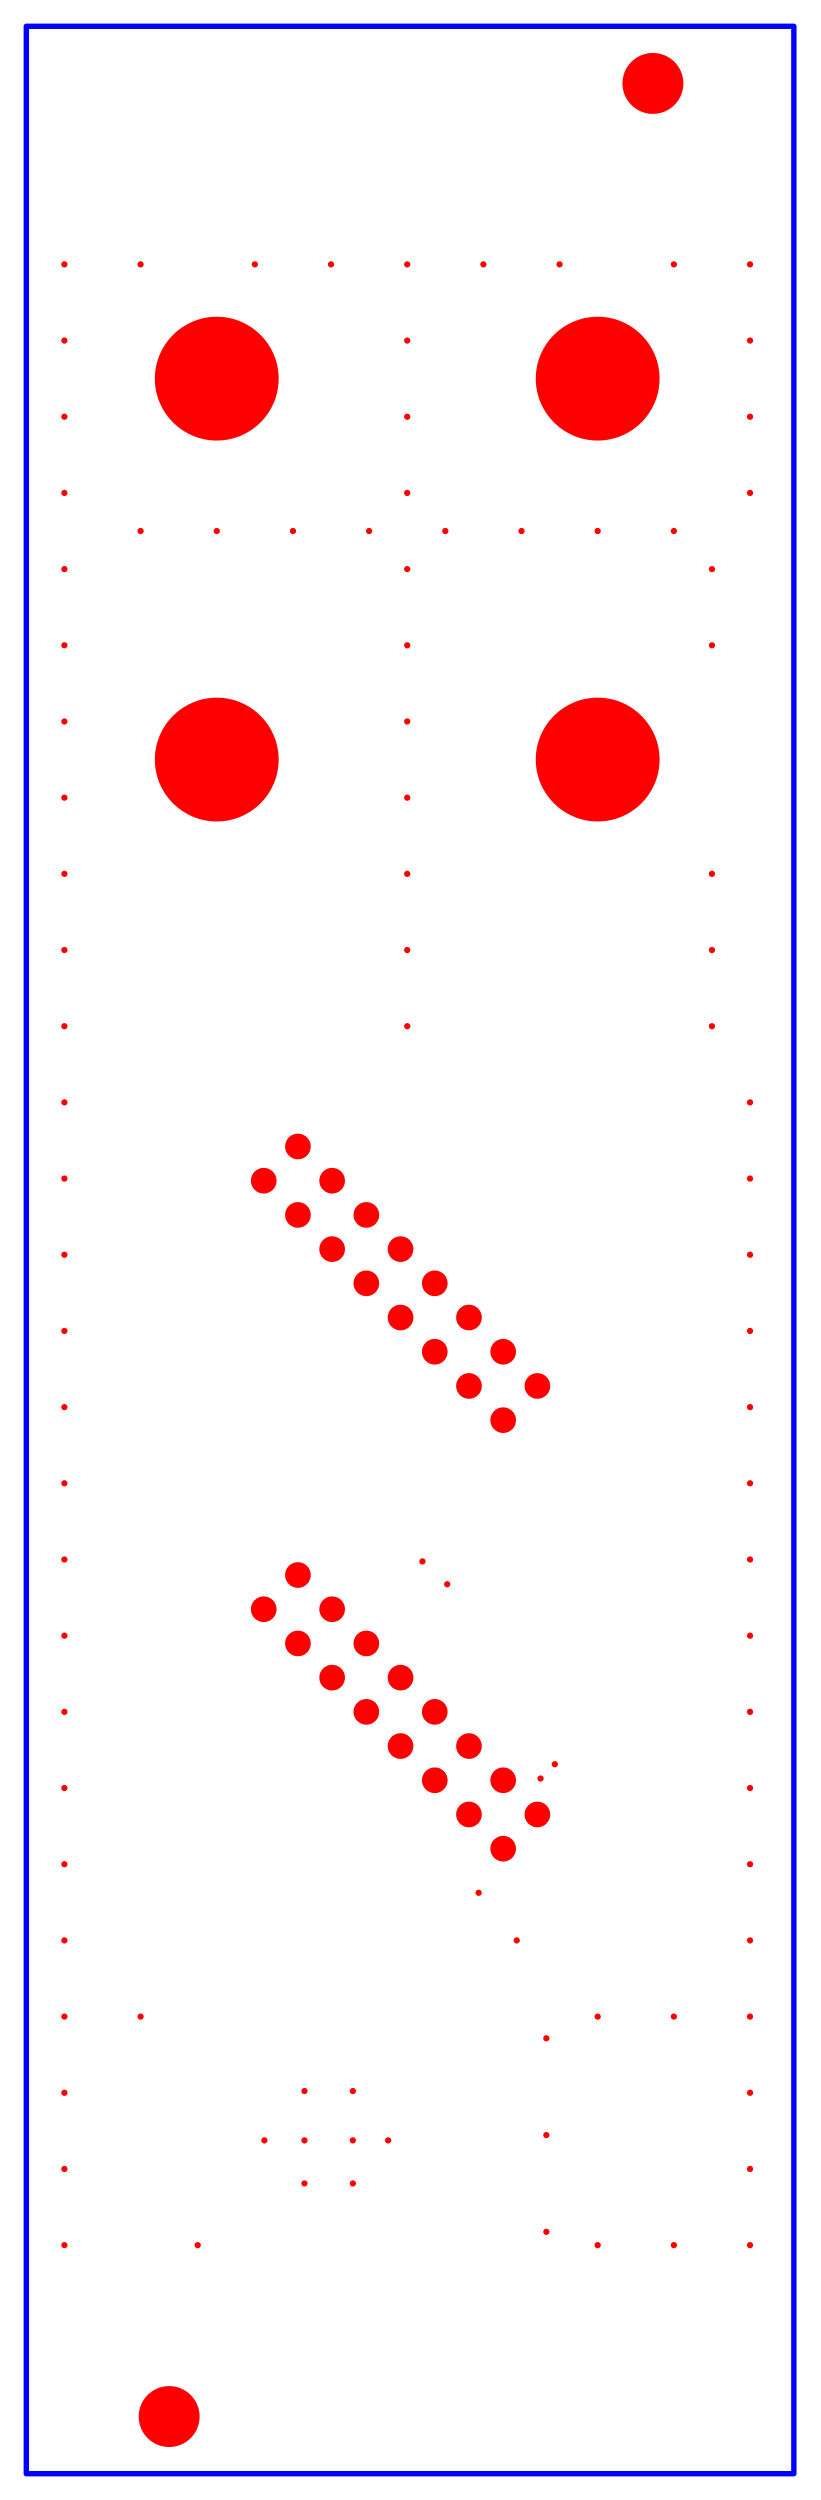
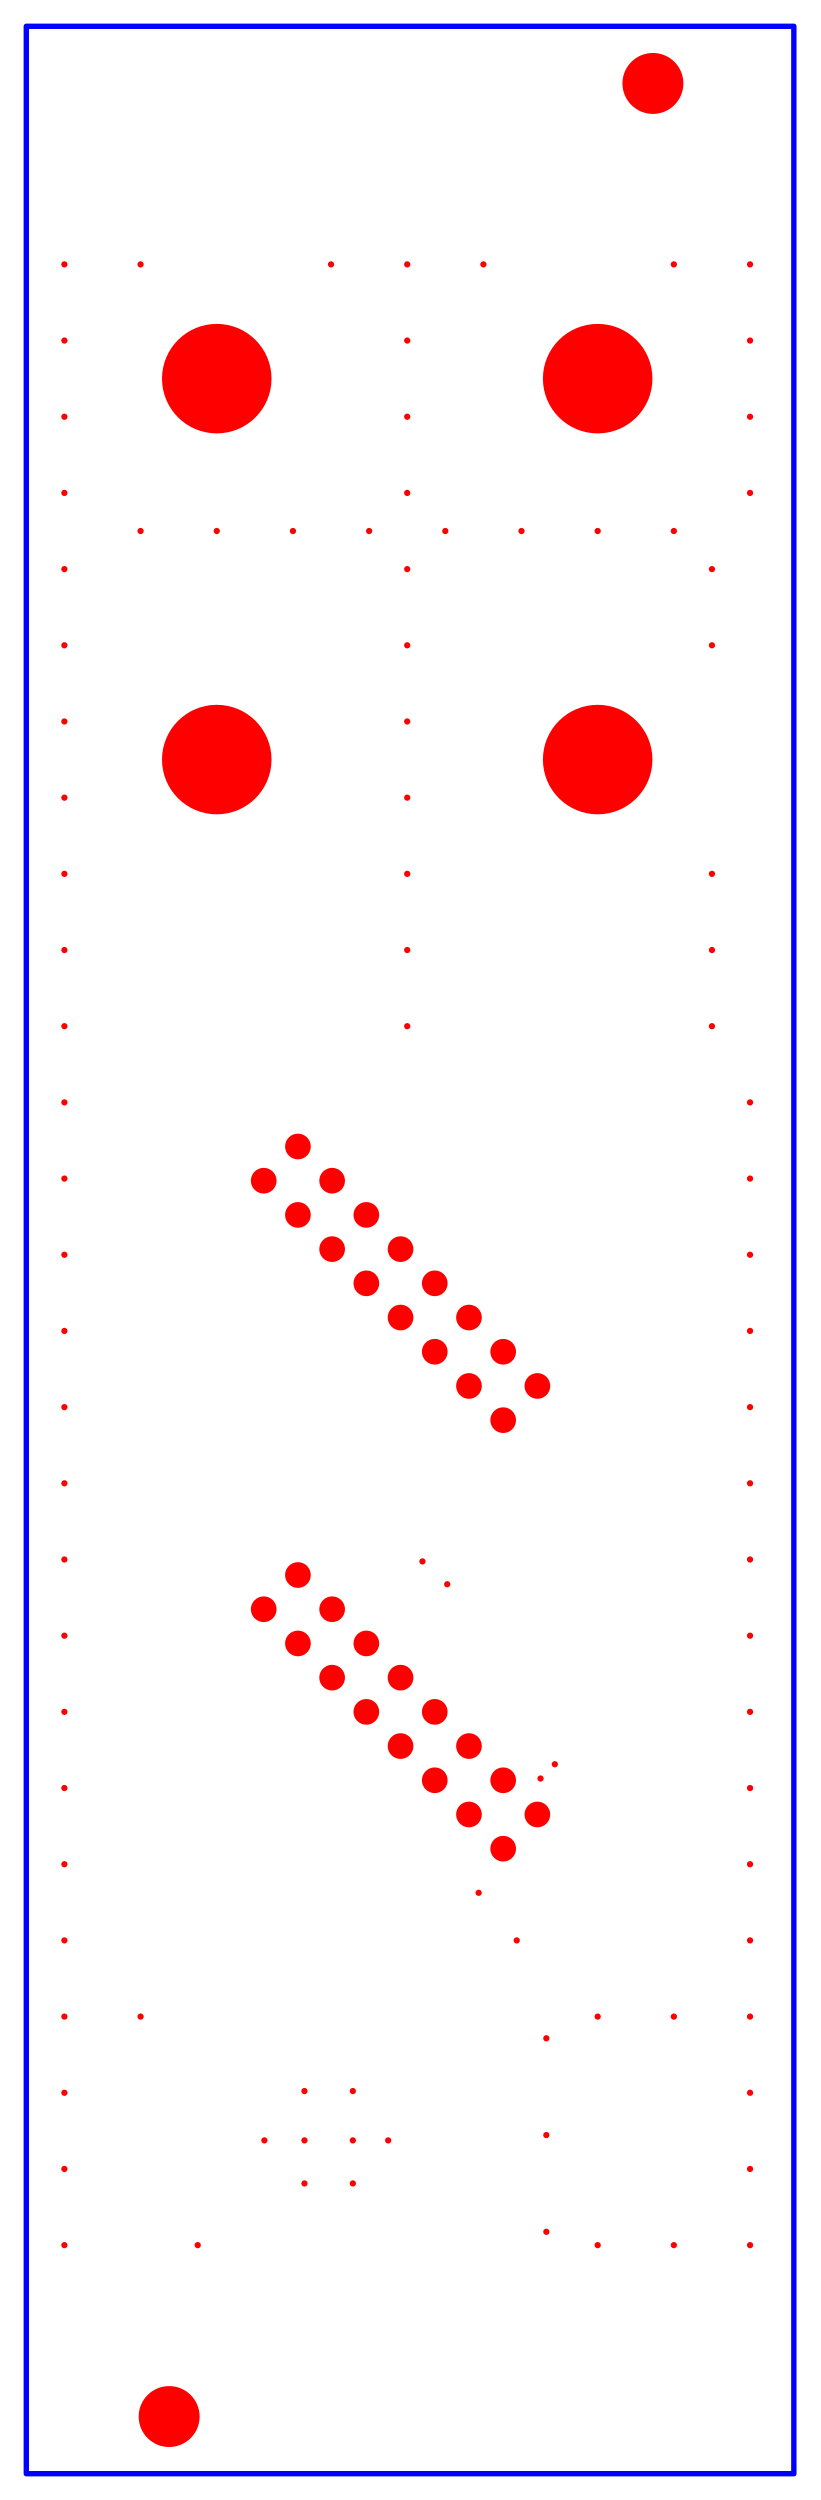
<svg xmlns="http://www.w3.org/2000/svg" baseProfile="tiny" height="465.102" version="1.2" width="152.582">
  <defs />
  <g id="paths" stroke="blue">
    <path d="M 4.893,460.208 L 147.689,460.208 L 147.689,4.893 L 4.893,4.893 L 4.893,460.208 Z" fill-opacity="0" stroke-linejoin="round" stroke-width="1.0" />
  </g>
  <g fill="red" id="holes">
    <circle cx="72.216" cy="398.2" r="0.585" stroke-width="0.0" />
    <circle cx="11.98" cy="219.263" r="0.585" stroke-width="0.0" />
    <circle cx="11.98" cy="304.303" r="0.585" stroke-width="0.0" />
-     <circle cx="49.185" cy="398.2" r="0.585" stroke-width="0.0" />
+     <circle cx="11.98" cy="403.515" r="0.585" stroke-width="0.0" />
    <circle cx="82.846" cy="98.791" r="0.585" stroke-width="0.0" />
    <circle cx="65.643" cy="398.2" r="0.585" stroke-width="0.0" />
    <circle cx="11.98" cy="148.397" r="0.585" stroke-width="0.0" />
    <circle cx="11.98" cy="275.956" r="0.585" stroke-width="0.0" />
+     <circle cx="139.539" cy="233.437" r="0.585" stroke-width="0.0" />
    <circle cx="11.98" cy="389.342" r="0.585" stroke-width="0.0" />
    <circle cx="75.759" cy="162.571" r="0.585" stroke-width="0.0" />
    <circle cx="54.5" cy="98.791" r="0.585" stroke-width="0.0" />
    <circle cx="97.019" cy="98.791" r="0.585" stroke-width="0.0" />
    <circle cx="11.98" cy="332.649" r="0.585" stroke-width="0.0" />
    <circle cx="139.539" cy="63.358" r="0.585" stroke-width="0.0" />
    <circle cx="75.759" cy="77.531" r="0.585" stroke-width="0.0" />
    <circle cx="101.643" cy="397.208" r="0.585" stroke-width="0.0" />
    <circle cx="139.539" cy="219.263" r="0.585" stroke-width="0.0" />
    <circle cx="139.539" cy="77.531" r="0.585" stroke-width="0.0" />
    <circle cx="40.326" cy="98.791" r="0.585" stroke-width="0.0" />
    <circle cx="125.366" cy="98.791" r="0.585" stroke-width="0.0" />
    <circle cx="139.539" cy="346.822" r="0.585" stroke-width="0.0" />
    <circle cx="111.192" cy="98.791" r="0.585" stroke-width="0.0" />
    <circle cx="132.452" cy="105.878" r="0.585" stroke-width="0.0" />
    <circle cx="139.539" cy="91.704" r="0.585" stroke-width="0.0" />
+     <circle cx="11.98" cy="290.13" r="0.585" stroke-width="0.0" />
    <circle cx="75.759" cy="134.224" r="0.585" stroke-width="0.0" />
    <circle cx="75.759" cy="190.917" r="0.585" stroke-width="0.0" />
-     <circle cx="101.643" cy="379.208" r="0.585" stroke-width="0.0" />
+     <circle cx="83.2" cy="294.736" r="0.585" stroke-width="0.0" />
    <circle cx="65.643" cy="389.023" r="0.585" stroke-width="0.0" />
    <circle cx="139.539" cy="417.689" r="0.585" stroke-width="0.0" />
-     <circle cx="11.98" cy="91.704" r="0.585" stroke-width="0.0" />
+     <circle cx="26.153" cy="375.169" r="0.585" stroke-width="0.0" />
    <circle cx="75.759" cy="176.744" r="0.585" stroke-width="0.0" />
    <circle cx="11.98" cy="261.783" r="0.585" stroke-width="0.0" />
-     <circle cx="132.452" cy="120.051" r="0.585" stroke-width="0.0" />
    <circle cx="139.539" cy="318.476" r="0.585" stroke-width="0.0" />
+     <circle cx="11.98" cy="49.185" r="0.585" stroke-width="0.0" />
    <circle cx="11.98" cy="318.476" r="0.585" stroke-width="0.0" />
-     <circle cx="68.673" cy="98.791" r="0.585" stroke-width="0.0" />
    <circle cx="89.933" cy="49.185" r="0.585" stroke-width="0.0" />
    <circle cx="96.133" cy="360.996" r="0.585" stroke-width="0.0" />
-     <circle cx="26.153" cy="375.169" r="0.585" stroke-width="0.0" />
+     <circle cx="11.98" cy="91.704" r="0.585" stroke-width="0.0" />
    <circle cx="61.586" cy="49.185" r="0.585" stroke-width="0.0" />
+     <circle cx="139.539" cy="332.649" r="0.585" stroke-width="0.0" />
+     <circle cx="11.98" cy="375.169" r="0.585" stroke-width="0.0" />
    <circle cx="75.759" cy="148.397" r="0.585" stroke-width="0.0" />
-     <circle cx="11.98" cy="290.13" r="0.585" stroke-width="0.0" />
    <circle cx="125.366" cy="49.185" r="0.585" stroke-width="0.0" />
    <circle cx="11.98" cy="120.051" r="0.585" stroke-width="0.0" />
    <circle cx="75.759" cy="63.358" r="0.585" stroke-width="0.0" />
    <circle cx="132.452" cy="162.571" r="0.585" stroke-width="0.0" />
    <circle cx="139.539" cy="205.09" r="0.585" stroke-width="0.0" />
+     <circle cx="75.759" cy="120.051" r="0.585" stroke-width="0.0" />
    <circle cx="11.98" cy="205.09" r="0.585" stroke-width="0.0" />
    <circle cx="139.539" cy="403.515" r="0.585" stroke-width="0.0" />
    <circle cx="11.98" cy="162.571" r="0.585" stroke-width="0.0" />
    <circle cx="139.539" cy="275.956" r="0.585" stroke-width="0.0" />
    <circle cx="132.452" cy="190.917" r="0.585" stroke-width="0.0" />
    <circle cx="65.643" cy="406.208" r="0.585" stroke-width="0.0" />
    <circle cx="11.98" cy="105.878" r="0.585" stroke-width="0.0" />
+     <circle cx="68.673" cy="98.791" r="0.585" stroke-width="0.0" />
    <circle cx="11.98" cy="176.744" r="0.585" stroke-width="0.0" />
-     <circle cx="11.98" cy="346.822" r="0.585" stroke-width="0.0" />
+     <circle cx="132.452" cy="120.051" r="0.585" stroke-width="0.0" />
+     <circle cx="56.643" cy="389.023" r="0.585" stroke-width="0.0" />
    <circle cx="11.98" cy="134.224" r="0.585" stroke-width="0.0" />
-     <circle cx="111.192" cy="375.169" r="0.585" stroke-width="0.0" />
    <circle cx="26.153" cy="49.185" r="0.585" stroke-width="0.0" />
-     <circle cx="104.106" cy="49.185" r="0.585" stroke-width="0.0" />
    <circle cx="125.366" cy="417.689" r="0.585" stroke-width="0.0" />
    <circle cx="11.98" cy="360.996" r="0.585" stroke-width="0.0" />
    <circle cx="78.594" cy="290.484" r="0.585" stroke-width="0.0" />
    <circle cx="36.783" cy="417.689" r="0.585" stroke-width="0.0" />
    <circle cx="75.759" cy="49.185" r="0.585" stroke-width="0.0" />
    <circle cx="139.539" cy="389.342" r="0.585" stroke-width="0.0" />
    <circle cx="75.759" cy="105.878" r="0.585" stroke-width="0.0" />
    <circle cx="101.643" cy="415.208" r="0.585" stroke-width="0.0" />
    <circle cx="111.192" cy="417.689" r="0.585" stroke-width="0.0" />
    <circle cx="11.98" cy="63.358" r="0.585" stroke-width="0.0" />
    <circle cx="11.98" cy="190.917" r="0.585" stroke-width="0.0" />
-     <circle cx="11.98" cy="403.515" r="0.585" stroke-width="0.0" />
    <circle cx="11.98" cy="247.61" r="0.585" stroke-width="0.0" />
-     <circle cx="139.539" cy="233.437" r="0.585" stroke-width="0.0" />
-     <circle cx="56.643" cy="389.023" r="0.585" stroke-width="0.0" />
-     <circle cx="75.759" cy="91.704" r="0.585" stroke-width="0.0" />
-     <circle cx="75.759" cy="120.051" r="0.585" stroke-width="0.0" />
+     <circle cx="11.98" cy="346.822" r="0.585" stroke-width="0.0" />
+     <circle cx="111.192" cy="375.169" r="0.585" stroke-width="0.0" />
    <circle cx="139.539" cy="49.185" r="0.585" stroke-width="0.0" />
    <circle cx="11.98" cy="417.689" r="0.585" stroke-width="0.0" />
    <circle cx="139.539" cy="290.13" r="0.585" stroke-width="0.0" />
    <circle cx="26.153" cy="98.791" r="0.585" stroke-width="0.0" />
    <circle cx="89.047" cy="352.137" r="0.585" stroke-width="0.0" />
    <circle cx="139.539" cy="304.303" r="0.585" stroke-width="0.0" />
    <circle cx="132.452" cy="176.744" r="0.585" stroke-width="0.0" />
    <circle cx="56.643" cy="406.208" r="0.585" stroke-width="0.0" />
    <circle cx="139.539" cy="360.996" r="0.585" stroke-width="0.0" />
-     <circle cx="83.2" cy="294.736" r="0.585" stroke-width="0.0" />
-     <circle cx="11.98" cy="375.169" r="0.585" stroke-width="0.0" />
+     <circle cx="101.643" cy="379.208" r="0.585" stroke-width="0.0" />
    <circle cx="139.539" cy="375.169" r="0.585" stroke-width="0.0" />
-     <circle cx="11.98" cy="49.185" r="0.585" stroke-width="0.0" />
-     <circle cx="47.413" cy="49.185" r="0.585" stroke-width="0.0" />
-     <circle cx="139.539" cy="332.649" r="0.585" stroke-width="0.0" />
+     <circle cx="75.759" cy="91.704" r="0.585" stroke-width="0.0" />
+     <circle cx="49.185" cy="398.2" r="0.585" stroke-width="0.0" />
    <circle cx="100.563" cy="330.878" r="0.585" stroke-width="0.0" />
    <circle cx="139.539" cy="261.783" r="0.585" stroke-width="0.0" />
    <circle cx="11.98" cy="233.437" r="0.585" stroke-width="0.0" />
    <circle cx="139.539" cy="247.61" r="0.585" stroke-width="0.0" />
    <circle cx="125.366" cy="375.169" r="0.585" stroke-width="0.0" />
    <circle cx="56.643" cy="398.2" r="0.585" stroke-width="0.0" />
    <circle cx="103.22" cy="328.22" r="0.585" stroke-width="0.0" />
    <circle cx="11.98" cy="77.531" r="0.585" stroke-width="0.0" />
-     <circle cx="40.326" cy="141.311" r="11.516" stroke-width="0.0" />
-     <circle cx="111.192" cy="70.445" r="11.516" stroke-width="0.0" />
-     <circle cx="111.192" cy="141.311" r="11.516" stroke-width="0.0" />
+     <circle cx="111.192" cy="70.445" r="10.187" stroke-width="0.0" />
+     <circle cx="111.192" cy="141.311" r="10.187" stroke-width="0.0" />
+     <circle cx="40.326" cy="70.445" r="10.187" stroke-width="0.0" />
+     <circle cx="40.326" cy="141.311" r="10.187" stroke-width="0.0" />
    <circle cx="31.468" cy="449.578" r="5.669" stroke-width="0.0" />
    <circle cx="49.063" cy="299.384" r="2.392" stroke-width="0.0" />
    <circle cx="55.427" cy="305.748" r="2.392" stroke-width="0.0" />
    <circle cx="61.791" cy="312.112" r="2.392" stroke-width="0.0" />
    <circle cx="68.155" cy="318.476" r="2.392" stroke-width="0.0" />
    <circle cx="74.519" cy="324.84" r="2.392" stroke-width="0.0" />
    <circle cx="80.883" cy="331.204" r="2.392" stroke-width="0.0" />
    <circle cx="87.247" cy="337.568" r="2.392" stroke-width="0.0" />
    <circle cx="93.611" cy="343.932" r="2.392" stroke-width="0.0" />
    <circle cx="55.427" cy="293.02" r="2.392" stroke-width="0.0" />
    <circle cx="61.791" cy="299.384" r="2.392" stroke-width="0.0" />
    <circle cx="68.155" cy="305.748" r="2.392" stroke-width="0.0" />
    <circle cx="74.519" cy="312.112" r="2.392" stroke-width="0.0" />
    <circle cx="80.883" cy="318.476" r="2.392" stroke-width="0.0" />
    <circle cx="87.247" cy="324.84" r="2.392" stroke-width="0.0" />
    <circle cx="93.611" cy="331.204" r="2.392" stroke-width="0.0" />
    <circle cx="99.975" cy="337.568" r="2.392" stroke-width="0.0" />
    <circle cx="49.063" cy="219.66" r="2.392" stroke-width="0.0" />
    <circle cx="55.427" cy="226.024" r="2.392" stroke-width="0.0" />
    <circle cx="61.791" cy="232.388" r="2.392" stroke-width="0.0" />
    <circle cx="68.155" cy="238.752" r="2.392" stroke-width="0.0" />
    <circle cx="74.519" cy="245.115" r="2.392" stroke-width="0.0" />
    <circle cx="80.883" cy="251.48" r="2.392" stroke-width="0.0" />
    <circle cx="87.247" cy="257.844" r="2.392" stroke-width="0.0" />
    <circle cx="93.611" cy="264.207" r="2.392" stroke-width="0.0" />
    <circle cx="55.427" cy="213.296" r="2.392" stroke-width="0.0" />
    <circle cx="61.791" cy="219.66" r="2.392" stroke-width="0.0" />
    <circle cx="68.155" cy="226.024" r="2.392" stroke-width="0.0" />
    <circle cx="74.519" cy="232.388" r="2.392" stroke-width="0.0" />
    <circle cx="80.883" cy="238.752" r="2.392" stroke-width="0.0" />
    <circle cx="87.247" cy="245.115" r="2.392" stroke-width="0.0" />
    <circle cx="93.611" cy="251.48" r="2.392" stroke-width="0.0" />
    <circle cx="99.975" cy="257.844" r="2.392" stroke-width="0.0" />
    <circle cx="121.468" cy="15.523" r="5.669" stroke-width="0.0" />
-     <circle cx="40.326" cy="70.445" r="11.516" stroke-width="0.0" />
  </g>
  <g id="rulers" stroke="black" />
</svg>
